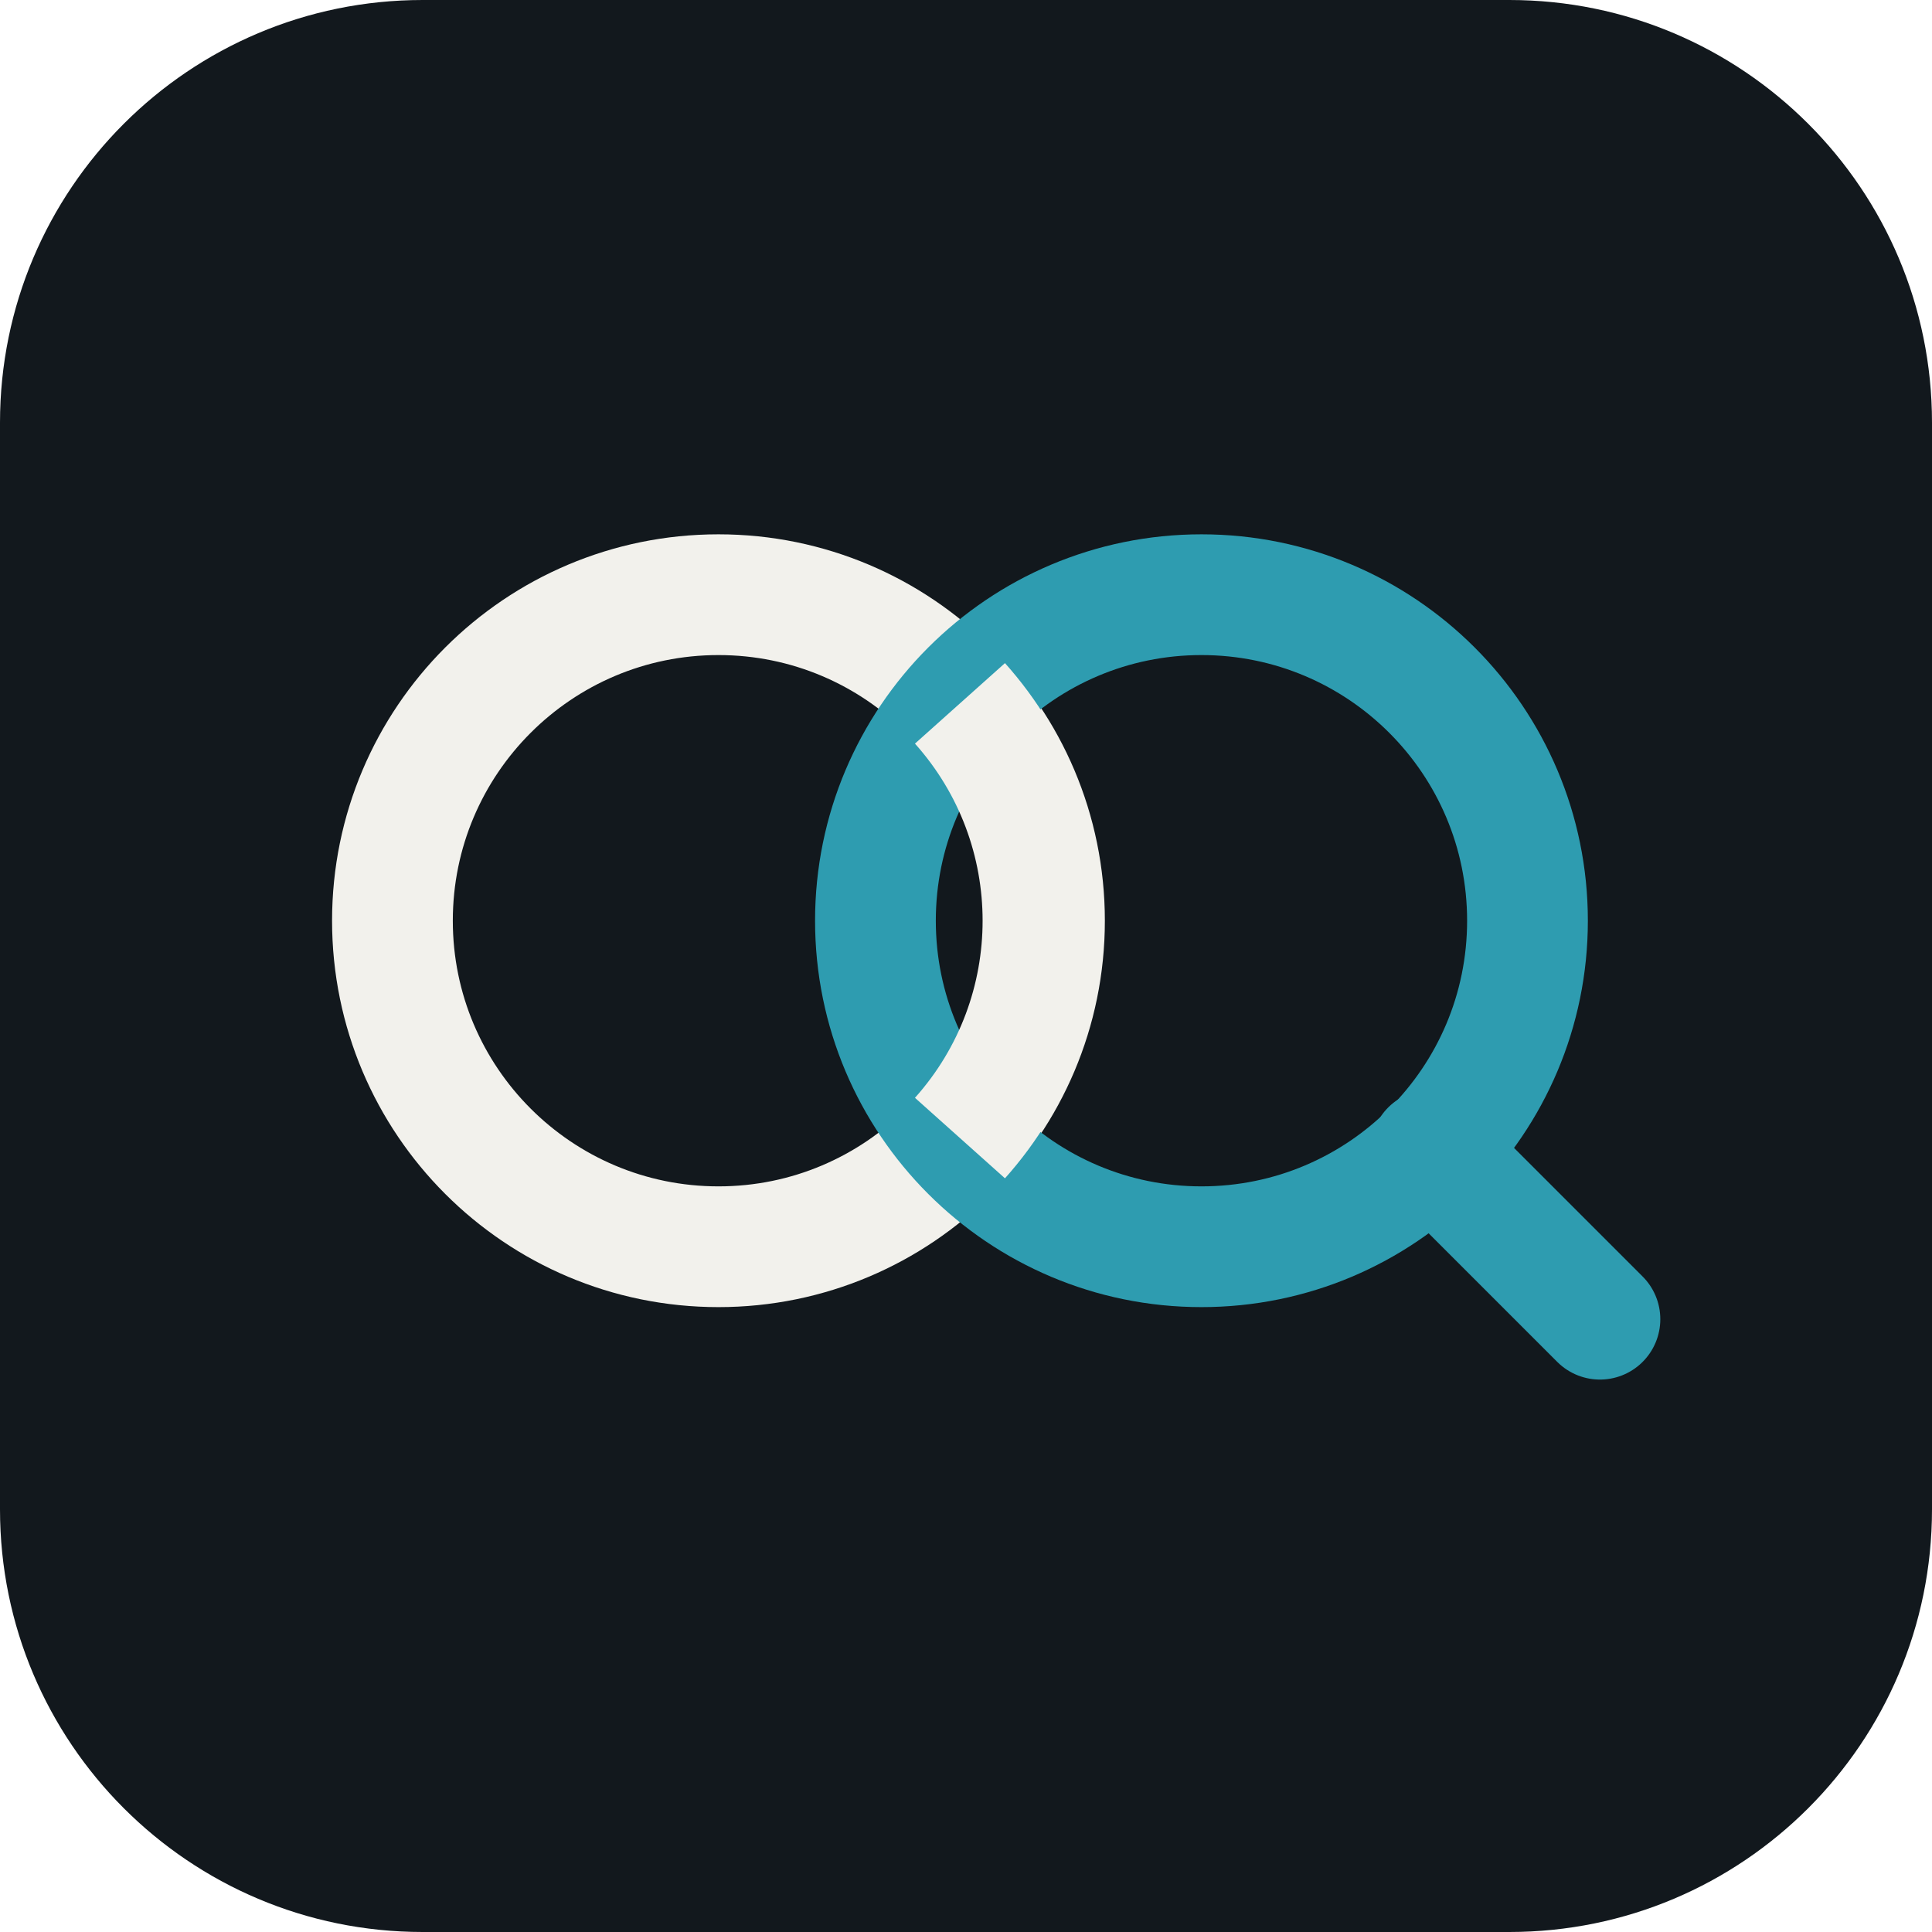
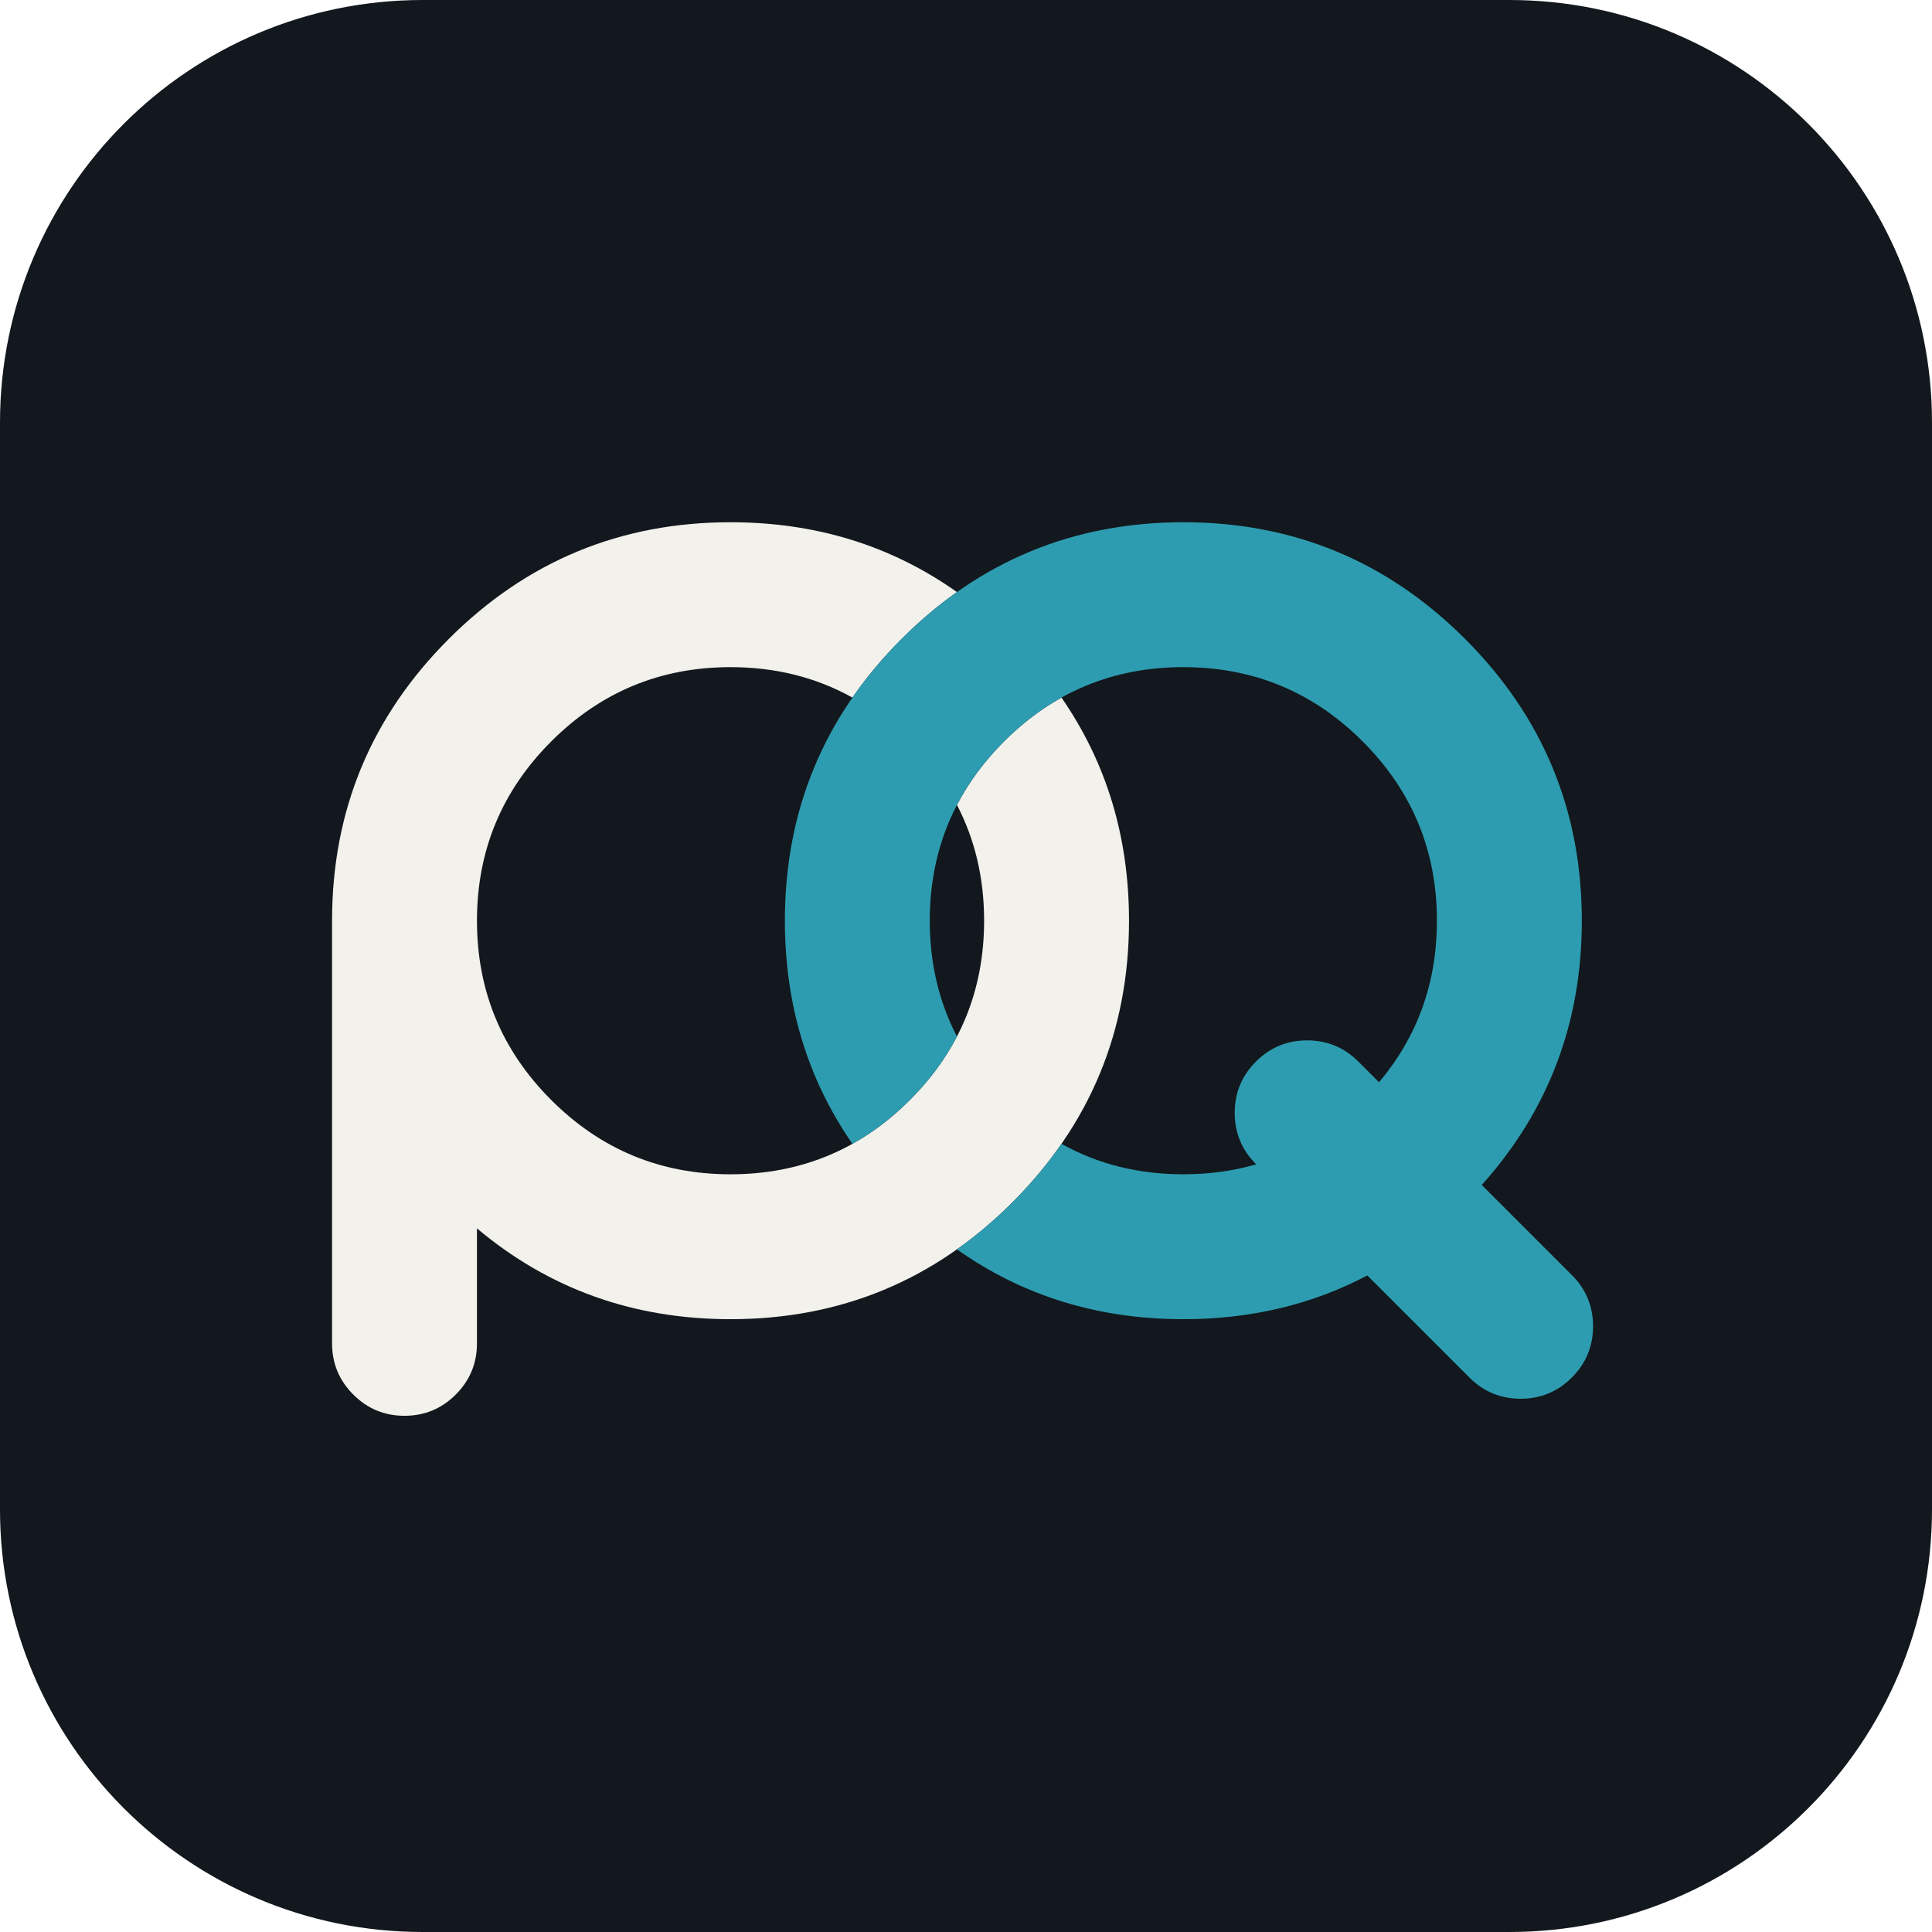
<svg xmlns="http://www.w3.org/2000/svg" viewBox="0 0 128 128">
  <rect width="128" height="128" rx="28" fill="#12181D" />
  <g transform="translate(14,29) scale(0.4)">
    <g fill="none" stroke-width="20">
-       <circle cx="84" cy="80" r="54" stroke="#F2F1EC" />
-       <circle cx="164" cy="80" r="54" stroke="#2E9CB0" />
-       <path d="M202 118 L230 146" stroke="#2E9CB0" stroke-linecap="round" />
-       <path d="M124 44 A54 54 0 0 1 124 116" stroke="#F2F1EC" />
+       <path fill="#F2F1EC" d="M152 80C152 98.225 145.556 113.782 132.669 126.669C119.782 139.556 104.225 146 86 146C69.923 146 55.923 140.986 44 130.958L44 150C44 153.314 42.828 156.142 40.485 158.485C38.142 160.828 35.314 162 32 162C28.686 162 25.858 160.828 23.515 158.485C21.172 156.142 20 153.314 20 150L20 80L20 79.984C20.004 61.765 26.447 46.214 39.331 33.331C52.218 20.444 67.775 14 86 14C100.097 14 112.597 17.855 123.5 25.565C120.307 27.823 117.25 30.412 114.331 33.331C111.247 36.415 108.532 39.652 106.186 43.041C100.153 39.68 93.425 38 86 38C74.402 38 64.503 42.101 56.302 50.302C48.101 58.503 44 68.402 44 80C44 91.598 48.101 101.497 56.302 109.698C64.503 117.899 74.402 122 86 122C97.598 122 107.497 117.899 115.698 109.698C123.899 101.497 128 91.598 128 80C128 72.985 126.5 66.592 123.5 60.82C125.46 57.048 128.061 53.542 131.302 50.302C134.252 47.351 137.423 44.931 140.814 43.041C148.271 53.817 152 66.136 152 80Z" />
+       <path fill="#2E9CB0" d="M227 80C227 96.877 221.474 111.466 210.423 123.766L225.347 138.69C227.69 141.033 228.861 143.861 228.861 147.175C228.861 150.489 227.69 153.317 225.347 155.66C223.004 158.004 220.175 159.175 216.861 159.175C213.548 159.175 210.719 158.004 208.376 155.66L191.471 138.755C182.314 143.585 172.157 146 161 146C146.903 146 134.403 142.145 123.5 134.435C126.693 132.177 129.75 129.588 132.669 126.669C135.753 123.585 138.468 120.348 140.814 116.959C146.847 120.32 153.575 122 161 122C165.249 122 169.271 121.45 173.064 120.349L173.021 120.305C170.678 117.962 169.506 115.134 169.506 111.82C169.506 108.506 170.678 105.678 173.021 103.335C175.364 100.991 178.192 99.82 181.506 99.82C184.82 99.82 187.648 100.991 189.991 103.335L193.408 106.751C199.803 99.158 203 90.241 203 80C203 68.402 198.899 58.503 190.698 50.302C182.497 42.101 172.598 38 161 38C149.402 38 139.503 42.101 131.302 50.302C123.101 58.503 119 68.402 119 80C119 87.015 120.5 93.408 123.5 99.18C121.54 102.952 118.939 106.458 115.698 109.698C112.748 112.649 109.577 115.069 106.186 116.959C98.729 106.183 95 93.864 95 80C95 61.775 101.444 46.218 114.331 33.331C127.218 20.444 142.775 14 161 14C179.225 14 194.782 20.444 207.669 33.331C220.556 46.218 227 61.775 227 80Z" />
    </g>
  </g>
</svg>
